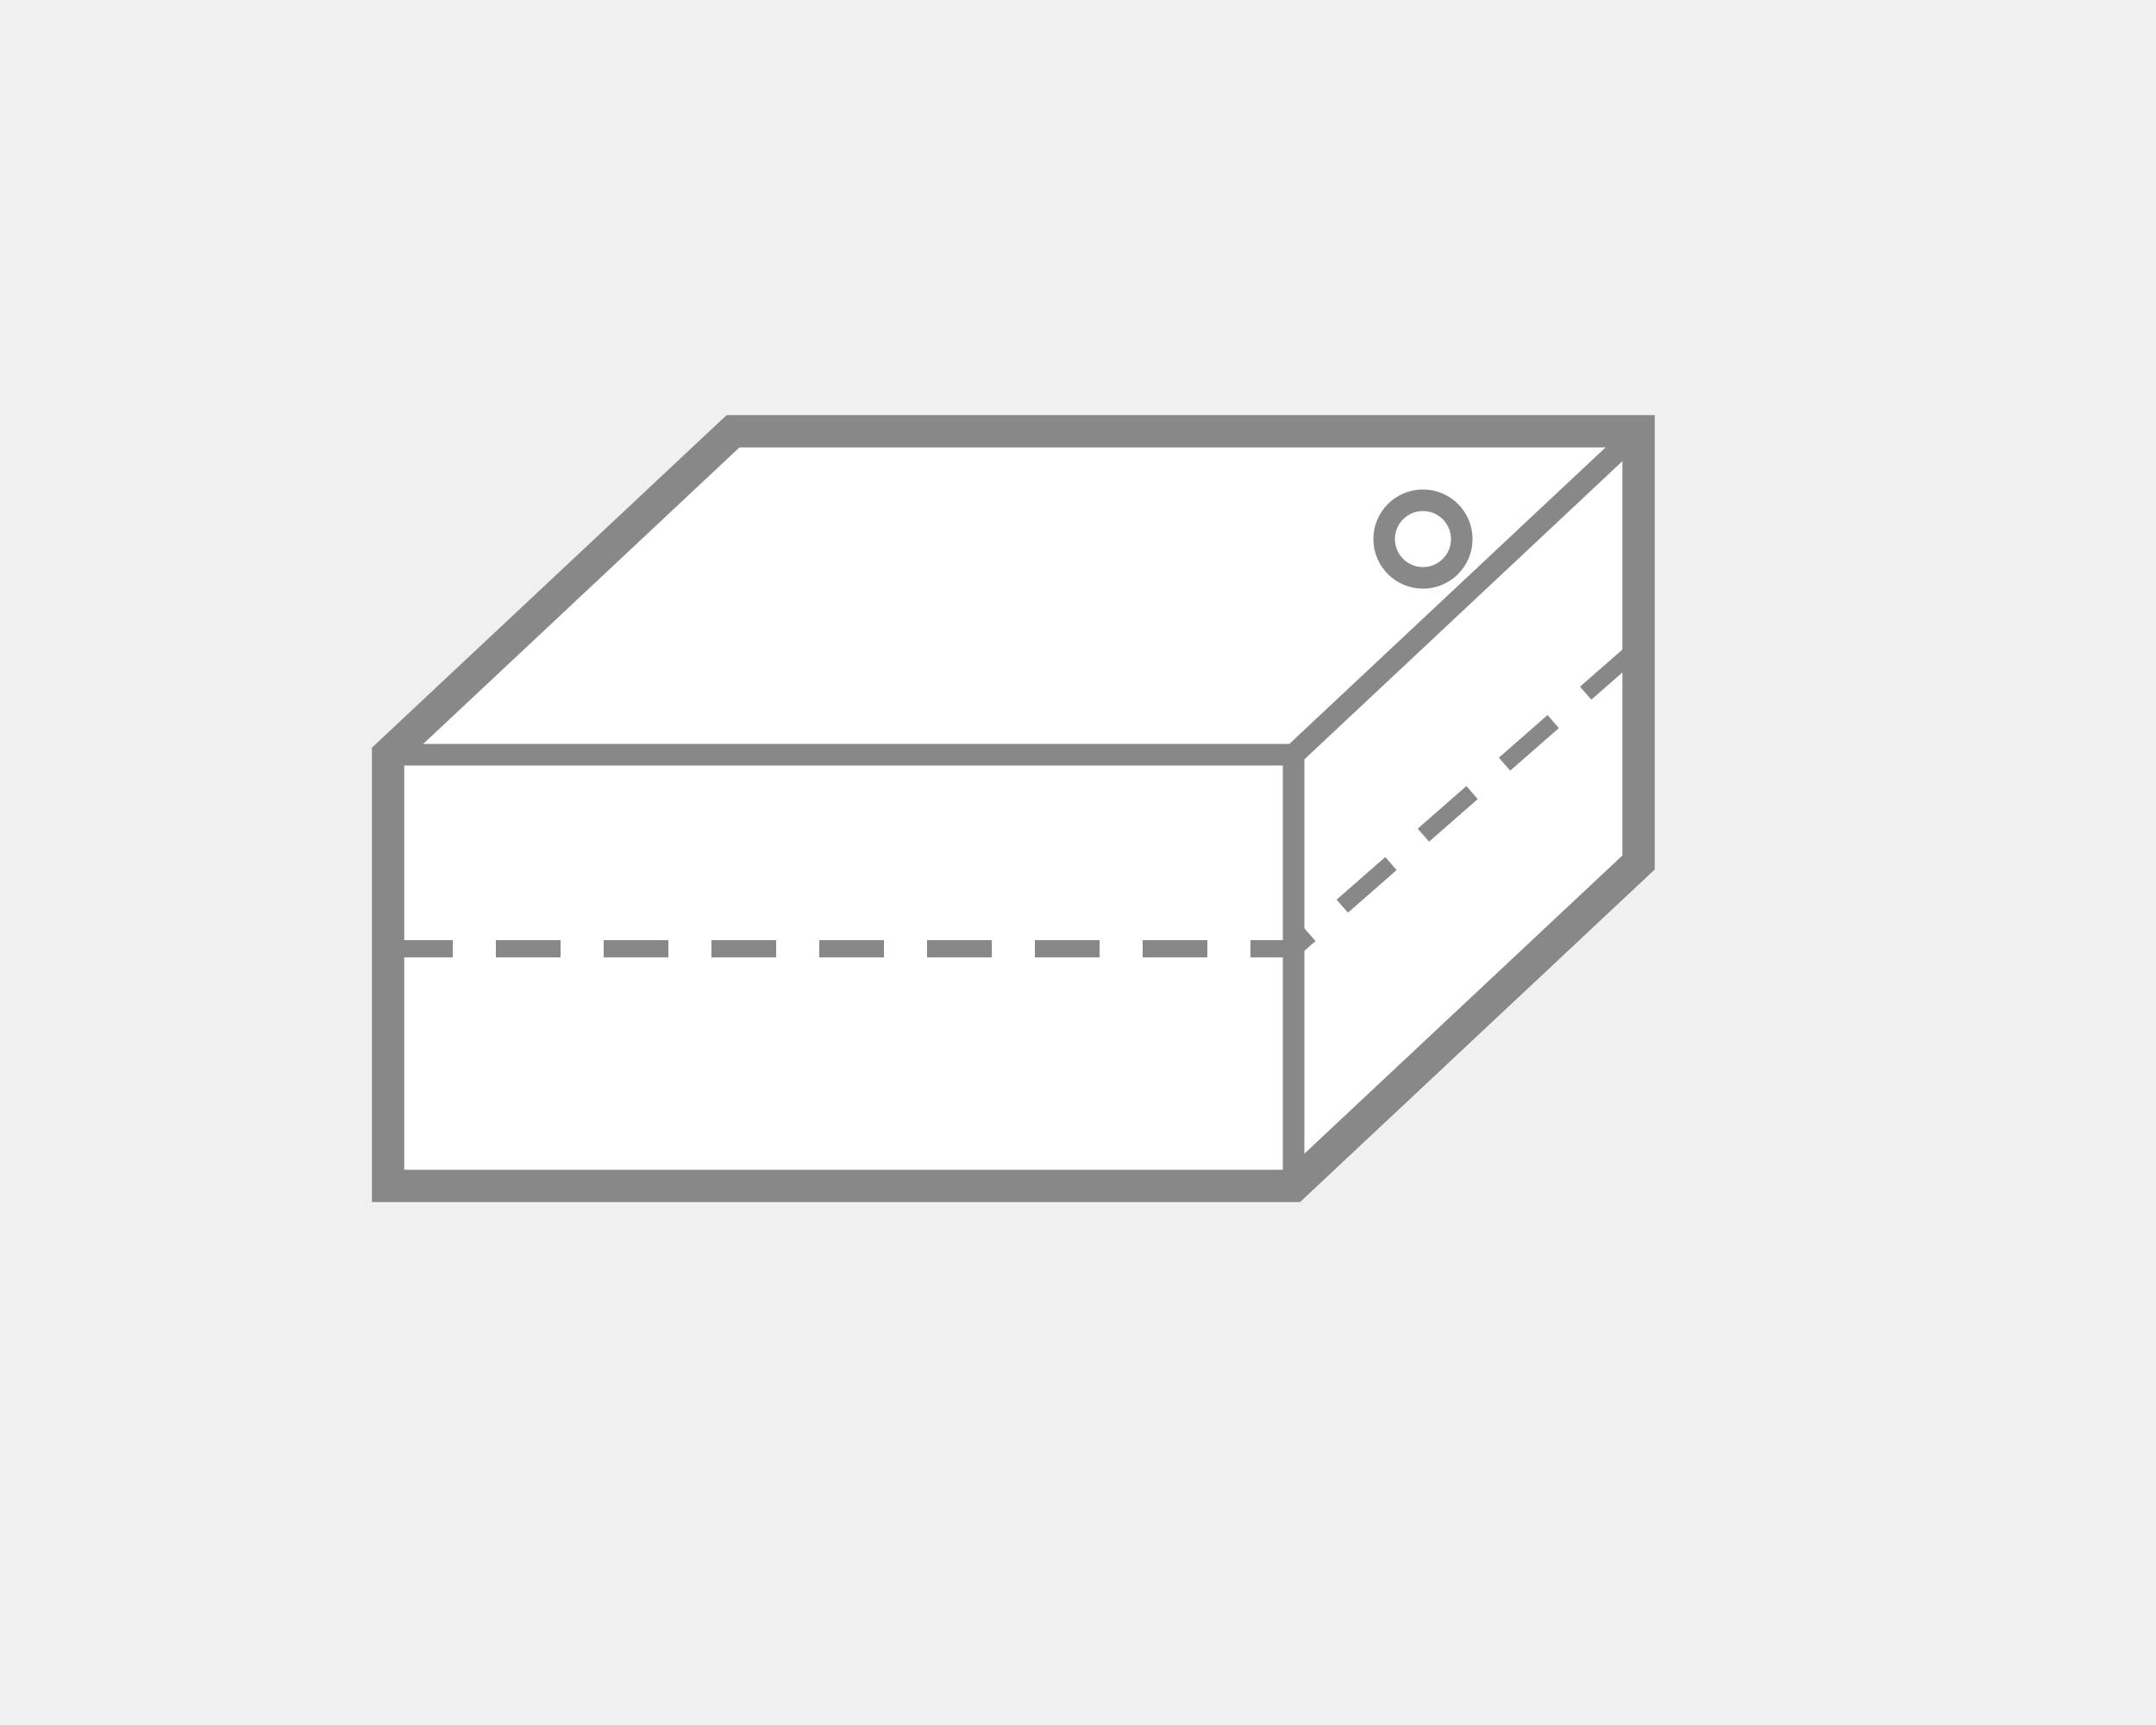
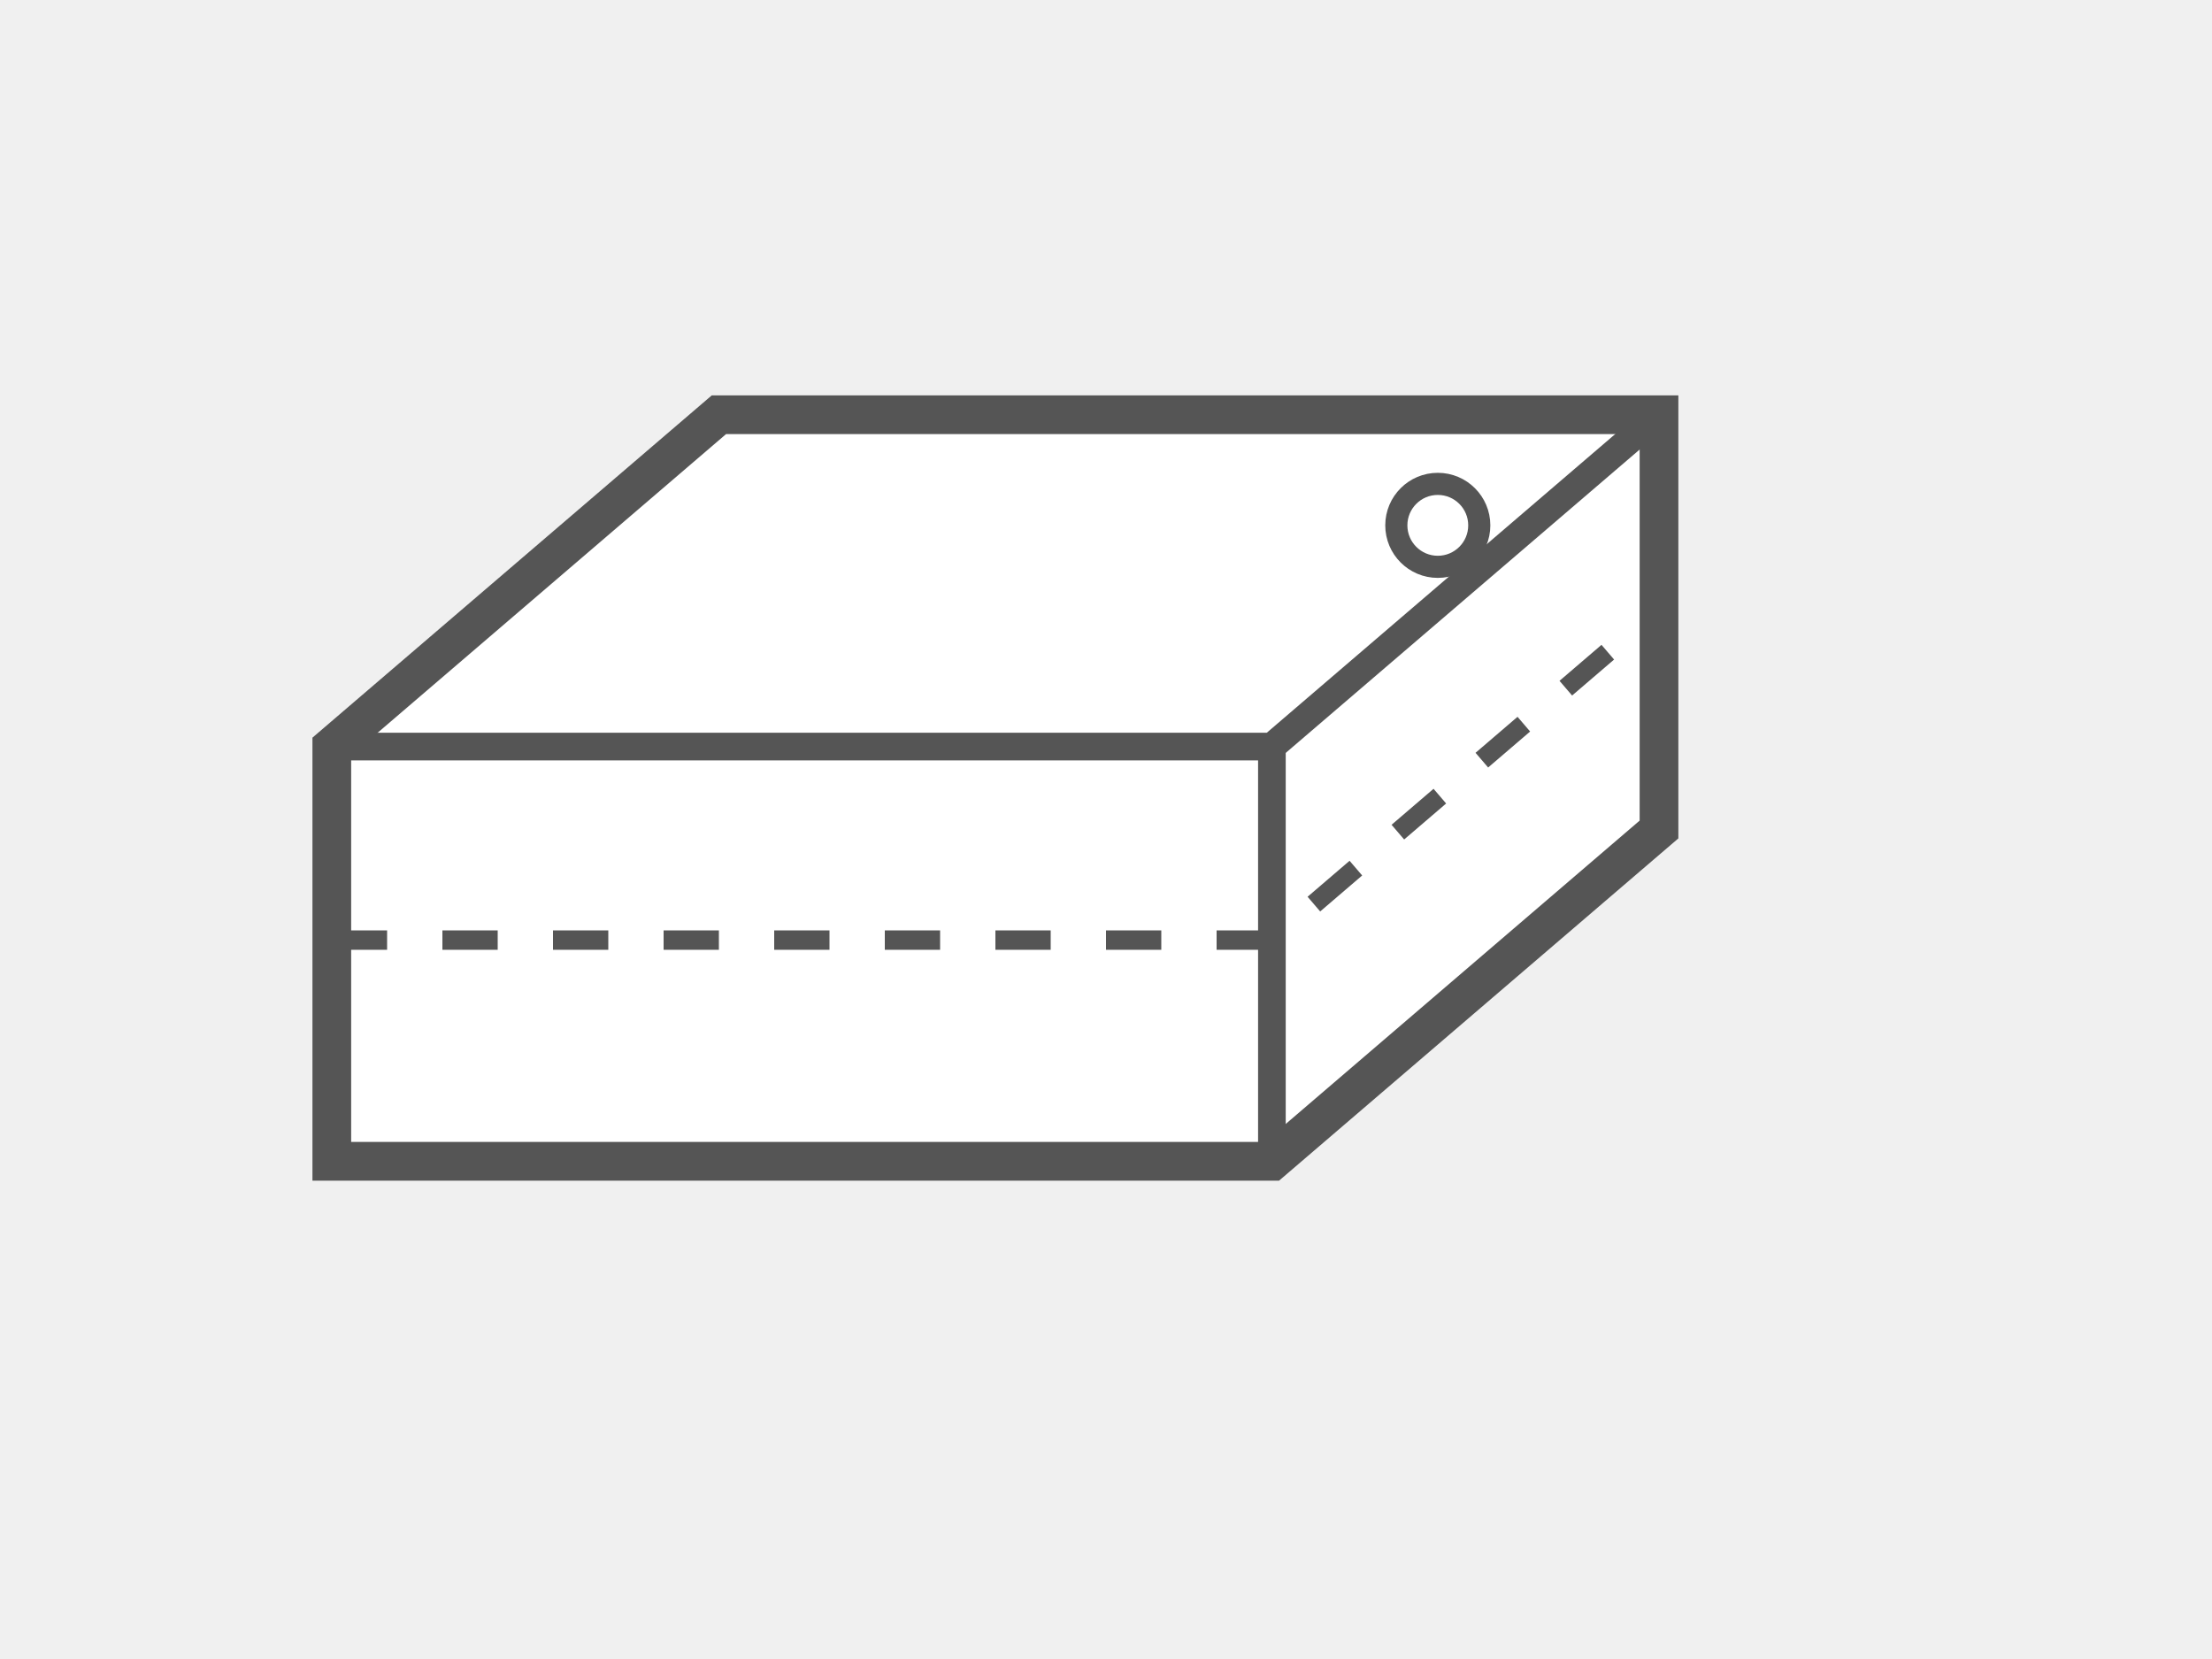
- <svg xmlns="http://www.w3.org/2000/svg" viewBox="0 0 100 80" fill="none">
-   <path d="M18 55 L60 55 L76 40 L76 20 L34 20 L18 35 Z" stroke="#888" stroke-width="1.5" fill="#fff" />
-   <path d="M18 35 L60 35 L76 20" stroke="#888" stroke-width="1" />
-   <path d="M60 35 L60 55" stroke="#888" stroke-width="1" />
-   <path d="M18 44 L60 44 L76 30" stroke="#888" stroke-width="0.8" stroke-dasharray="3,2" />
-   <circle cx="66" cy="25" r="1.8" fill="none" stroke="#888" stroke-width="1" />
+ <svg xmlns="http://www.w3.org/2000/svg" viewBox="0 0 80 60" fill="none">
+   <path d="M12 42 L46 42 L60 30 L60 15 L26 15 L12 27 Z" stroke="#555" stroke-width="1.4" fill="#fff" />
+   <path d="M12 27 L46 27 L60 15" stroke="#555" stroke-width="1" />
+   <path d="M46 27 L46 42" stroke="#555" stroke-width="1" />
+   <path d="M12 34 L46 34 L60 22" stroke="#555" stroke-width="0.7" stroke-dasharray="2,2" />
+   <circle cx="52" cy="19" r="1.5" fill="none" stroke="#555" stroke-width="0.8" />
</svg>
